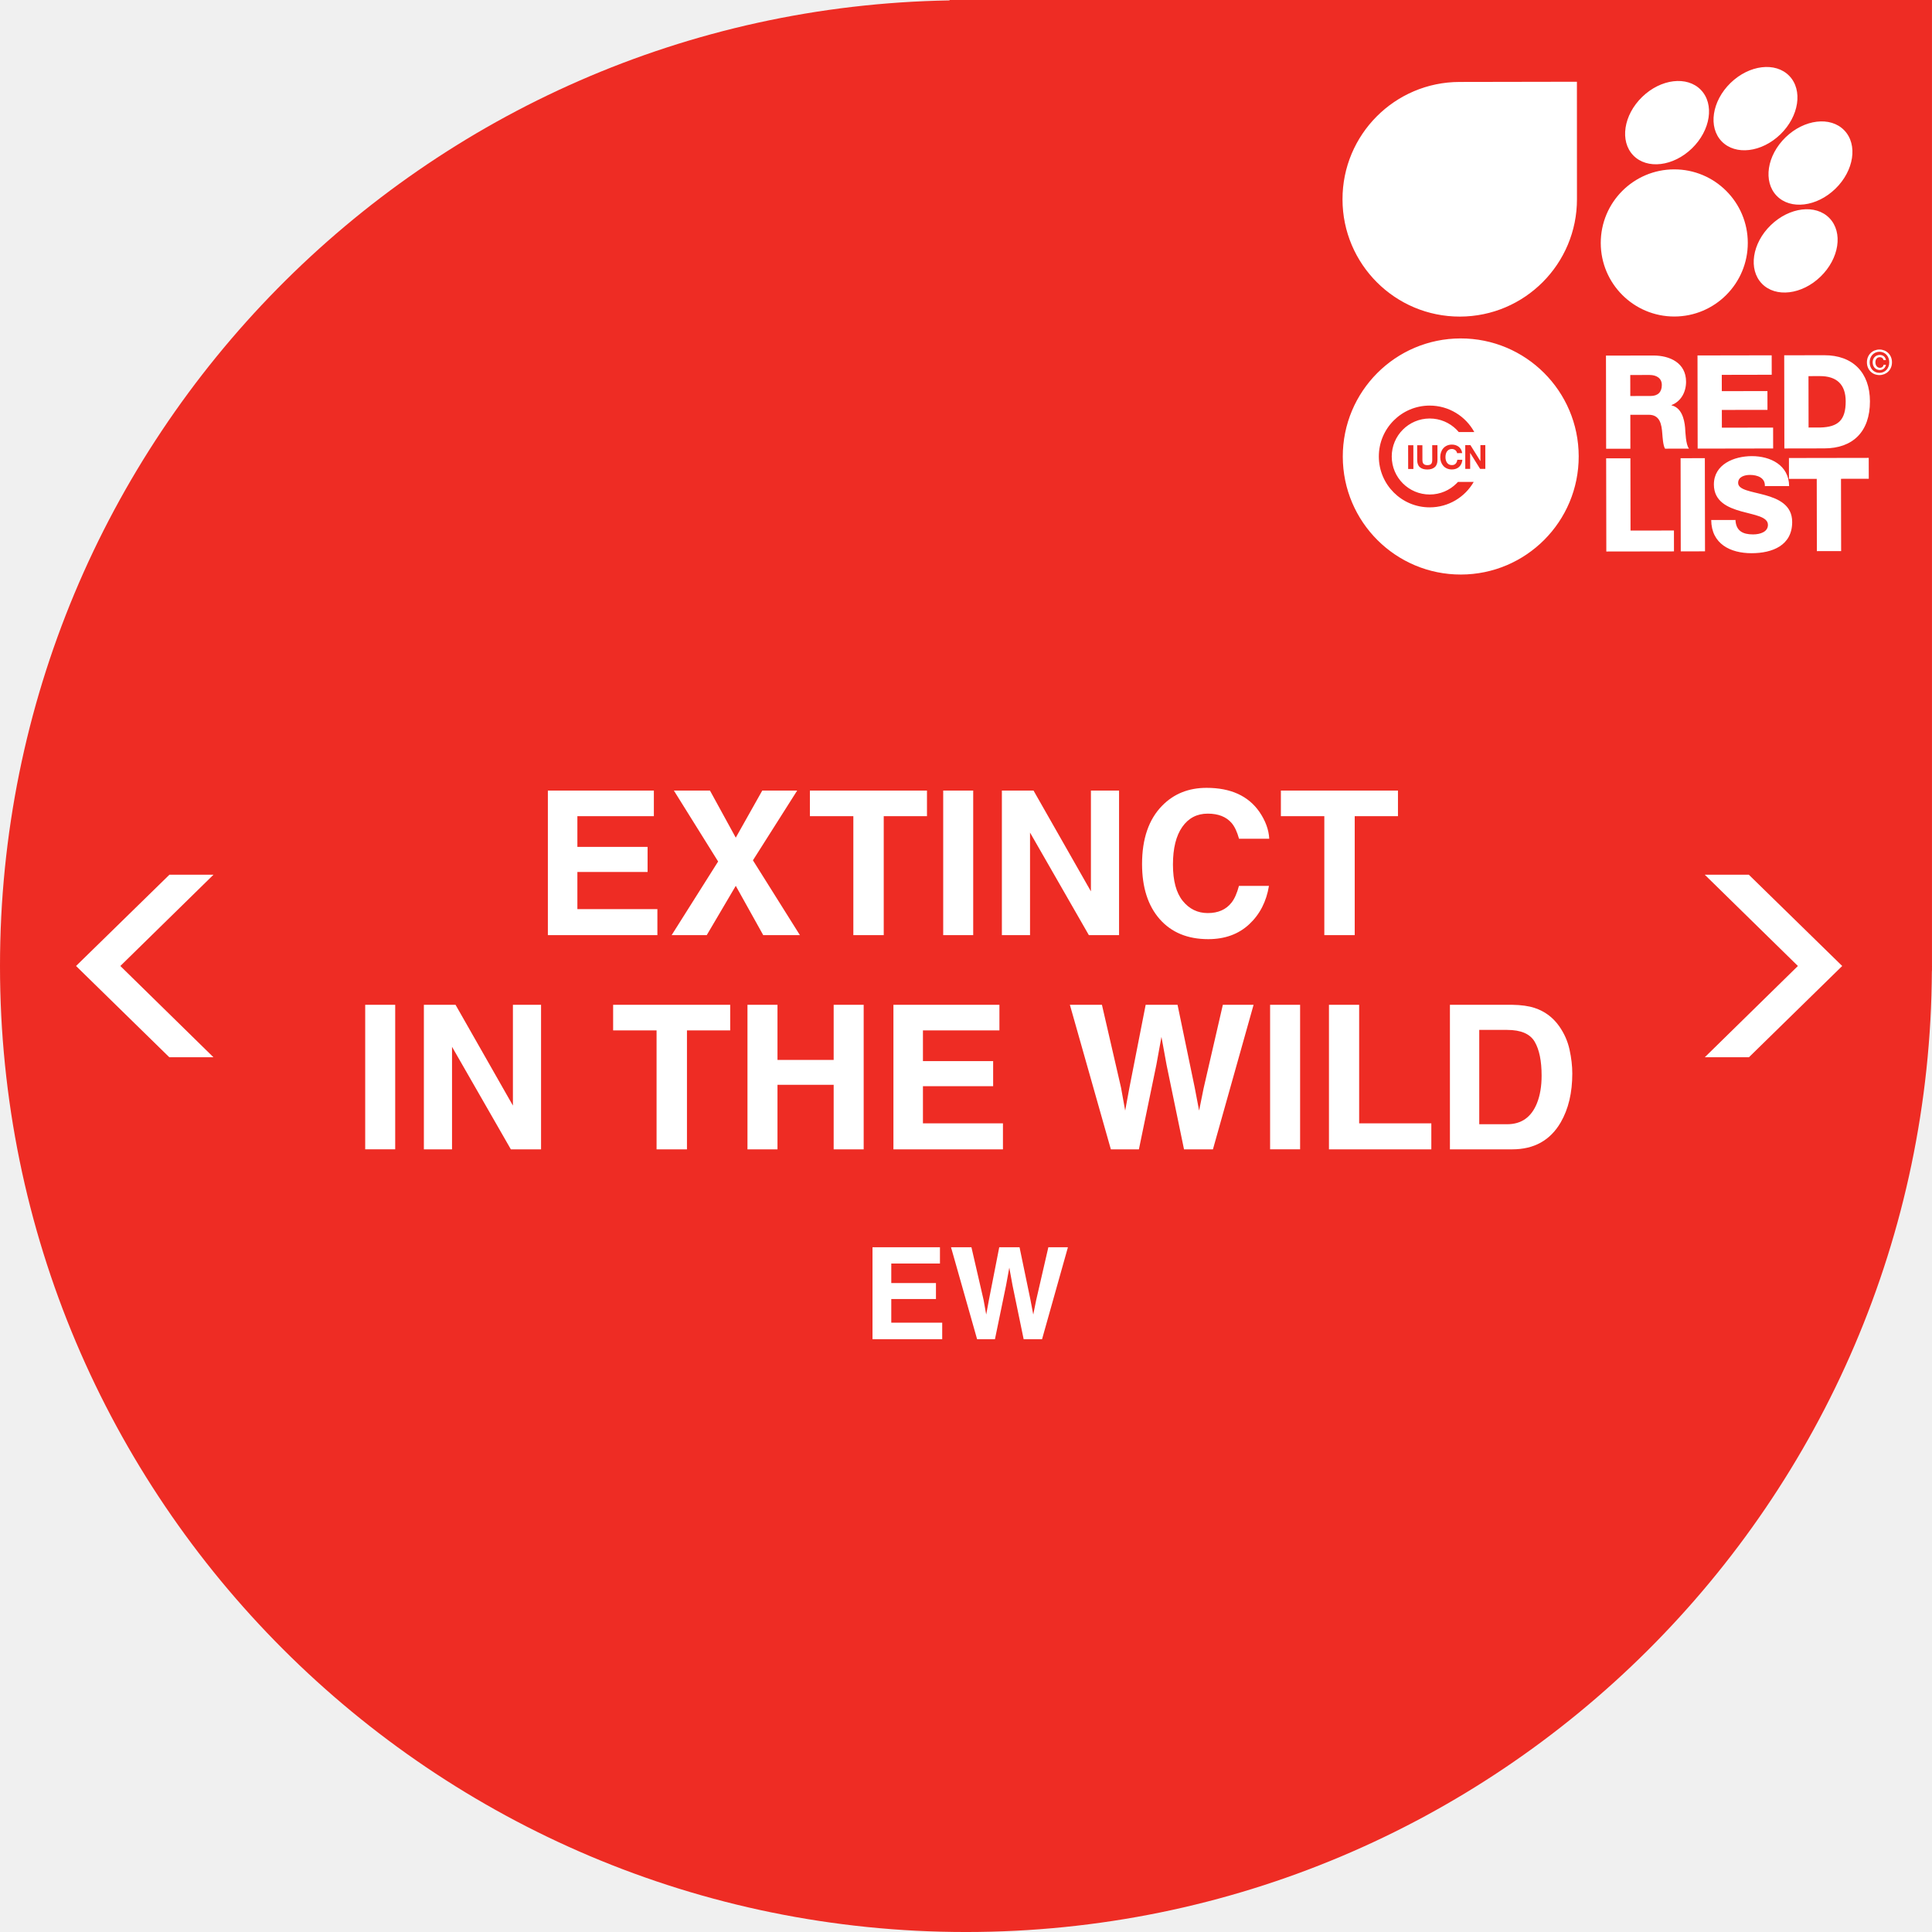
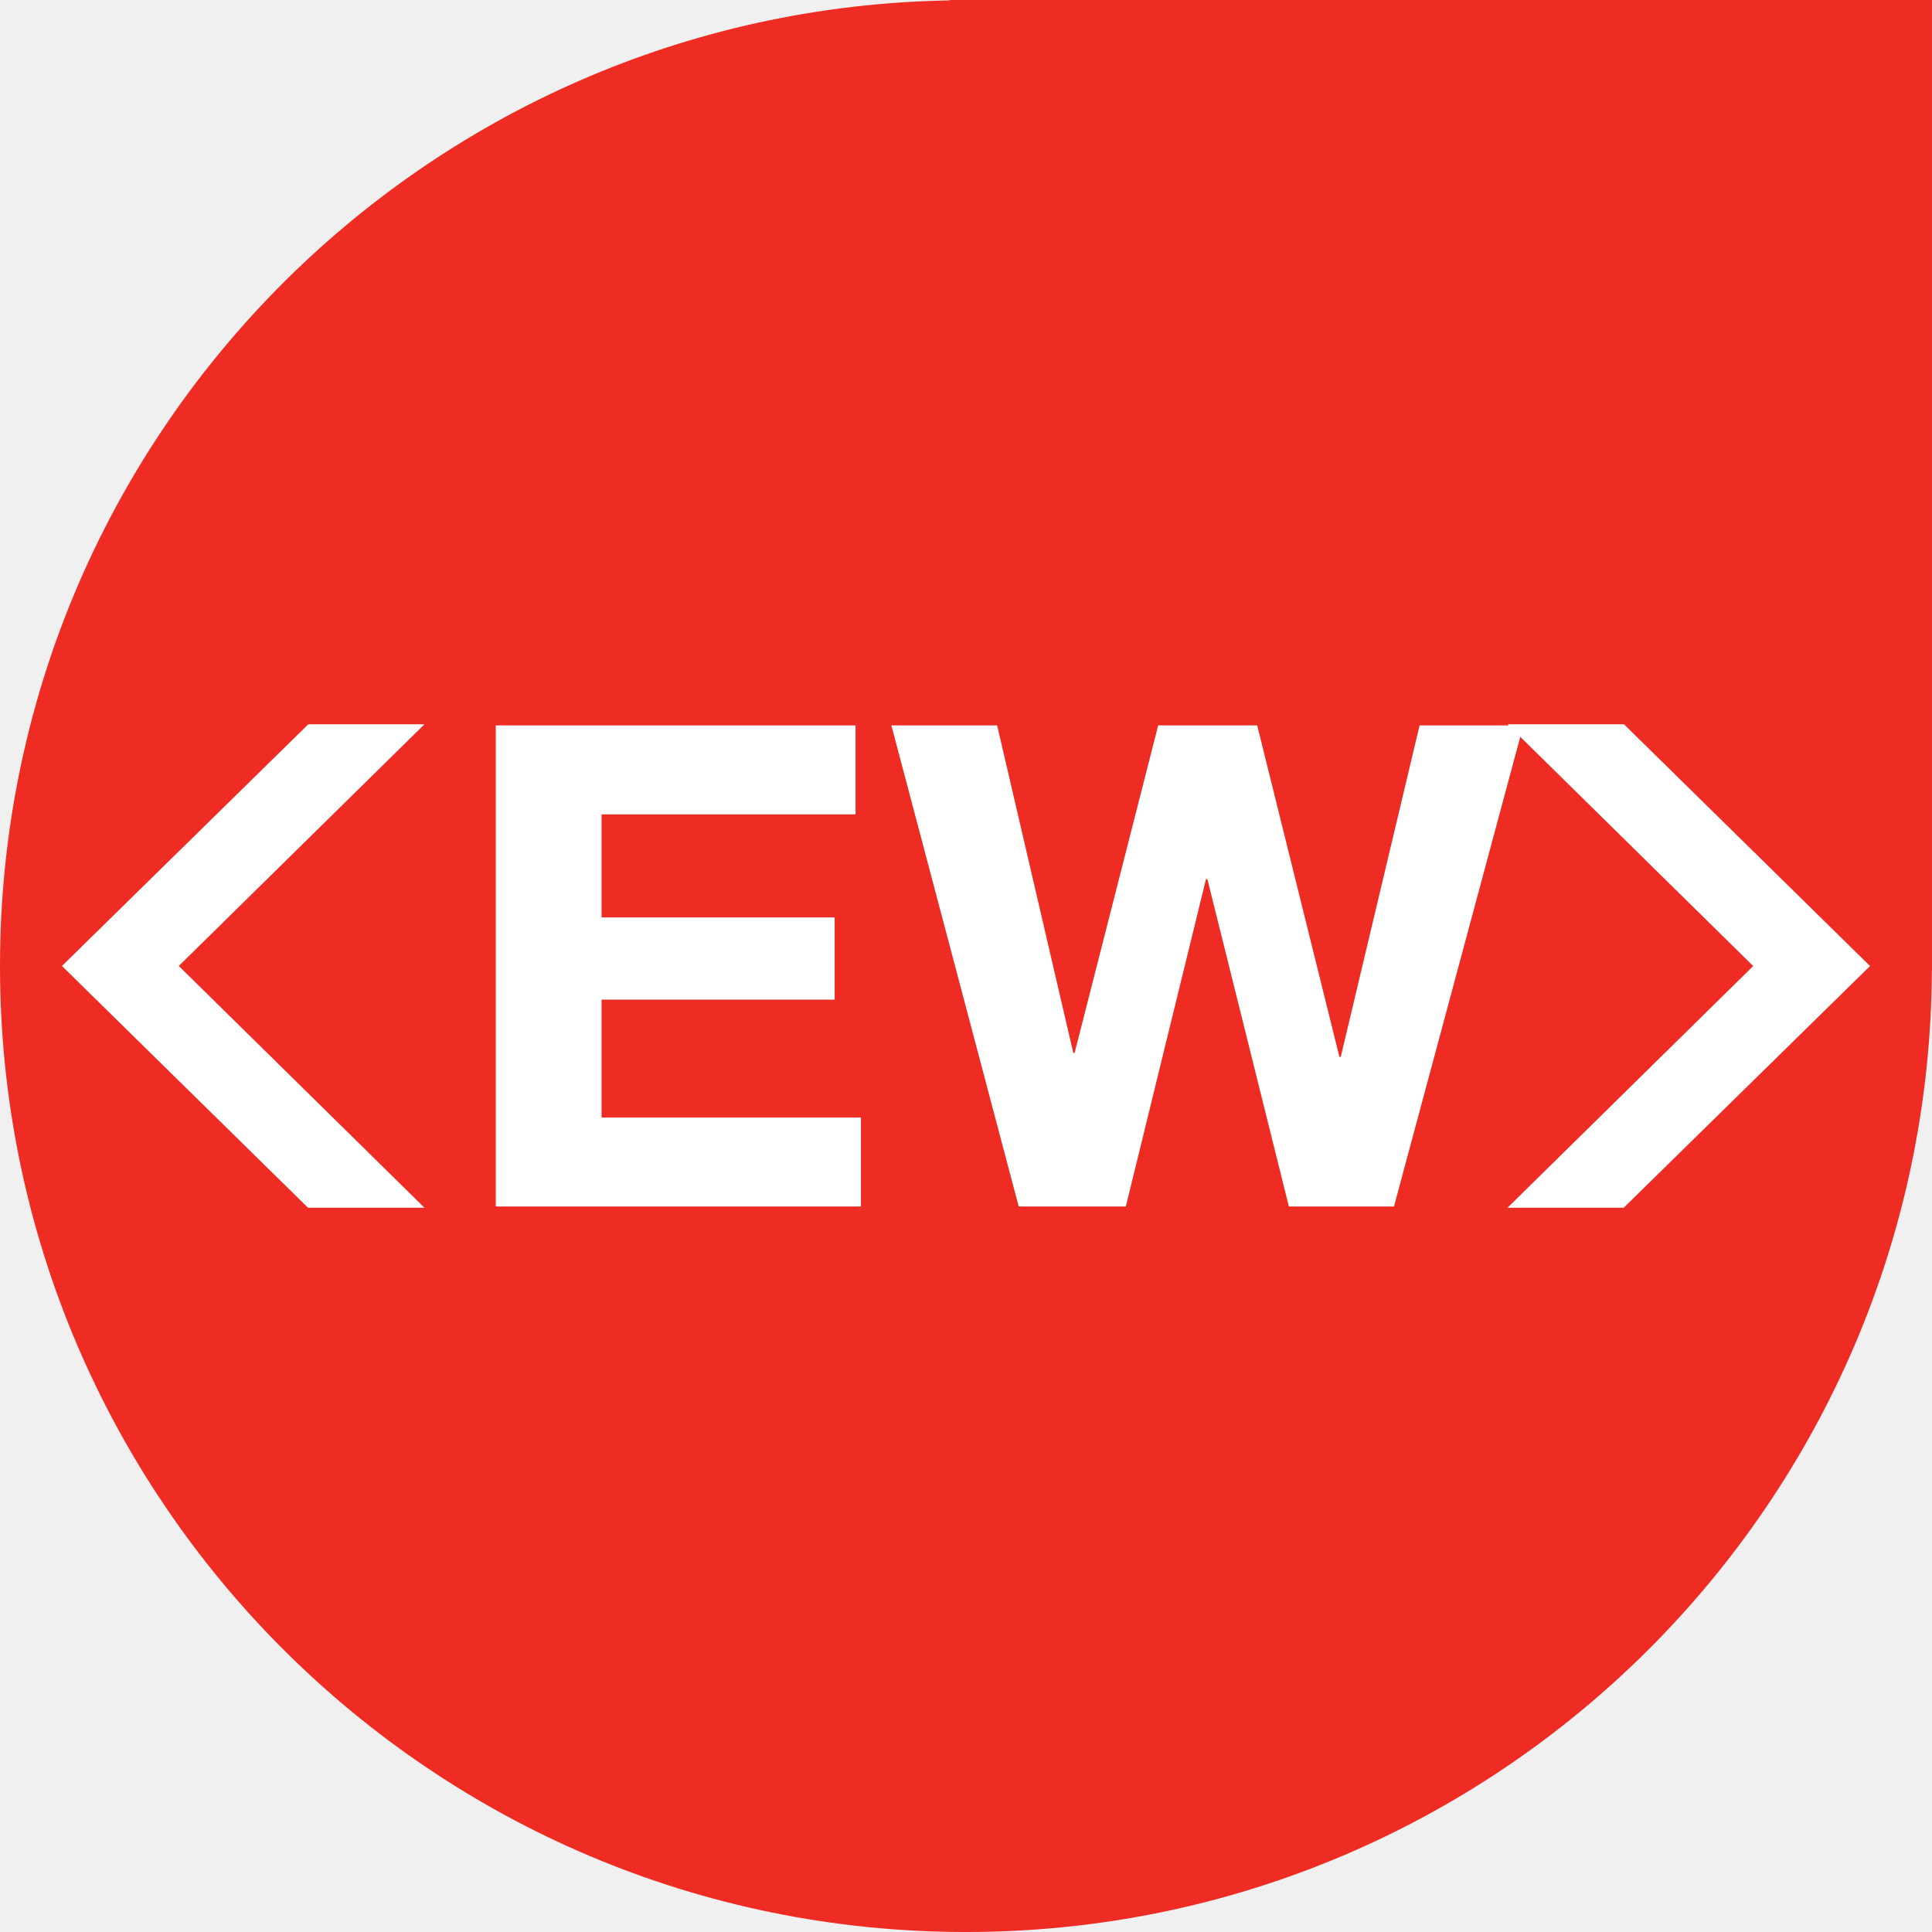
- <svg xmlns="http://www.w3.org/2000/svg" version="1.1" width="158.74pt" height="158.74pt" viewBox="0 0 158.74 158.74">
+ <svg xmlns="http://www.w3.org/2000/svg" version="1.1" width="121.89pt" height="121.89pt" viewBox="0 0 121.89 121.89">
  <g enable-background="new">
    <g id="Layer-1" data-name="Artifact">
-       <clipPath id="cp13">
-         <path transform="matrix(1,0,0,-1,0,158.74)" d="M 0 0 L 158.74 0 L 158.74 158.74 L 0 158.74 Z " />
+       <clipPath id="cp10">
+         <path transform="matrix(1,0,0,-1,0,121.89)" d="M 0 0 L 121.89 0 L 121.89 121.89 L 0 121.89 Z " />
      </clipPath>
-       <g clip-path="url(#cp13)">
-         <path transform="matrix(1,0,0,-1,158.738,79.36871)" d="M 0 0 L 0 79.369 L -80.719 79.369 L -80.719 79.335 C -123.924 78.614 -158.738 43.387 -158.738 -.004 C -158.738 -43.84 -123.201 -79.372 -79.373 -79.372 C -35.673 -79.372 -.227 -44.057 -.008 -.408 L 0 -.408 L 0 -.078 C 0 -.053 .002 -.029 .002 -.004 C .002 -.003 0 -.001 0 0 " fill="#ee2c24" />
-         <path transform="matrix(1,0,0,-1,155.4519,29.7662)" d="M 0 0 C -.001 .632 -.479 1.049 -1.029 1.048 C -1.584 1.047 -2.06 .628 -2.059 -.004 C -2.058 -.601 -1.628 -1.053 -1.025 -1.052 C -.475 -1.051 .001 -.632 0 0 M -.224 0 C -.223 -.514 -.576 -.869 -1.025 -.869 C -1.524 -.87 -1.834 -.48 -1.835 -.003 C -1.835 .508 -1.482 .865 -1.028 .866 C -.579 .866 -.225 .511 -.224 0 M -1.363 -.002 C -1.364 .231 -1.235 .419 -.999 .419 C -.839 .42 -.719 .322 -.69 .178 L -.5 .179 C -.537 .454 -.744 .602 -1 .602 C -1.364 .598 -1.588 .337 -1.588 -.003 C -1.587 -.365 -1.351 -.637 -.992 -.636 C -.745 -.636 -.543 -.47 -.496 -.203 L -.69 -.203 C -.709 -.349 -.827 -.453 -.992 -.454 C -1.22 -.454 -1.363 -.247 -1.363 -.002 M -1.811 -3.209 C -1.815 -.84 -3.221 .584 -5.567 .58 L -8.855 .574 L -8.842 -7.081 L -5.553 -7.075 C -3.229 -7.071 -1.807 -5.717 -1.811 -3.209 M -3.803 -3.202 C -3.801 -4.735 -4.4 -5.325 -5.91 -5.36 L -6.853 -5.362 L -6.86 -1.138 L -5.917 -1.136 C -4.557 -1.134 -3.806 -1.808 -3.803 -3.202 M -4.651 14.257 C -3.119 15.744 -2.792 17.895 -3.923 19.061 C -5.052 20.229 -7.212 19.968 -8.744 18.482 C -10.277 16.995 -10.603 14.845 -9.473 13.678 C -8.343 12.511 -6.184 12.77 -4.651 14.257 M -9.168 18.728 C -7.636 20.215 -7.309 22.367 -8.44 23.533 C -9.57 24.7 -11.728 24.44 -13.261 22.954 C -14.793 21.466 -15.12 19.316 -13.99 18.149 C -12.859 16.982 -10.701 17.241 -9.168 18.728 M -16.433 17.577 C -14.901 19.064 -14.574 21.215 -15.704 22.382 C -16.834 23.548 -18.994 23.29 -20.526 21.802 C -22.058 20.315 -22.384 18.164 -21.254 16.997 C -20.124 15.83 -17.965 16.09 -16.433 17.577 M -17.898 15.85 C -21.234 15.845 -23.934 13.133 -23.928 9.795 C -23.922 6.457 -21.213 3.754 -17.877 3.76 C -14.541 3.766 -11.841 6.478 -11.847 9.816 C -11.852 13.154 -14.562 15.856 -17.898 15.85 M -25.74 -7.723 C -25.75 -2.365 -30.097 1.969 -35.45 1.96 C -40.802 1.951 -45.134 -2.399 -45.124 -7.757 C -45.115 -13.114 -40.768 -17.449 -35.416 -17.44 C -30.063 -17.43 -25.731 -13.08 -25.74 -7.723 M -34.319 -5.732 L -35.593 -5.734 C -35.652 -5.663 -35.714 -5.595 -35.78 -5.53 C -36.346 -4.966 -37.125 -4.618 -37.987 -4.619 C -38.849 -4.621 -39.627 -4.972 -40.192 -5.538 C -40.756 -6.104 -41.103 -6.885 -41.101 -7.747 C -41.1 -8.61 -40.75 -9.389 -40.184 -9.954 C -39.617 -10.518 -38.839 -10.865 -37.976 -10.864 C -37.114 -10.862 -36.336 -10.512 -35.772 -9.946 C -35.734 -9.908 -35.698 -9.869 -35.662 -9.83 L -34.365 -9.828 C -35.085 -11.076 -36.433 -11.918 -37.977 -11.92 C -40.285 -11.924 -42.158 -10.056 -42.162 -7.747 C -42.166 -5.437 -40.299 -3.563 -37.992 -3.558 C -36.409 -3.556 -35.03 -4.434 -34.319 -5.732 M -36.687 -7.796 C -36.687 -7.878 -36.677 -7.957 -36.658 -8.035 C -36.639 -8.112 -36.608 -8.182 -36.566 -8.244 C -36.524 -8.306 -36.469 -8.356 -36.402 -8.393 C -36.334 -8.43 -36.252 -8.449 -36.156 -8.448 C -36.024 -8.448 -35.922 -8.408 -35.848 -8.327 C -35.774 -8.247 -35.73 -8.141 -35.714 -8.01 L -35.298 -8.009 C -35.309 -8.131 -35.337 -8.242 -35.382 -8.34 C -35.427 -8.439 -35.488 -8.523 -35.562 -8.592 C -35.637 -8.662 -35.724 -8.715 -35.824 -8.751 C -35.924 -8.788 -36.035 -8.806 -36.155 -8.807 C -36.304 -8.807 -36.439 -8.781 -36.558 -8.729 C -36.678 -8.678 -36.779 -8.606 -36.861 -8.515 C -36.943 -8.424 -37.006 -8.317 -37.05 -8.194 C -37.094 -8.071 -37.116 -7.939 -37.116 -7.796 C -37.116 -7.65 -37.095 -7.515 -37.051 -7.39 C -37.008 -7.265 -36.945 -7.156 -36.863 -7.063 C -36.781 -6.97 -36.681 -6.897 -36.561 -6.843 C -36.442 -6.79 -36.308 -6.764 -36.159 -6.763 C -36.051 -6.763 -35.949 -6.779 -35.854 -6.809 C -35.758 -6.84 -35.672 -6.885 -35.596 -6.944 C -35.521 -7.003 -35.458 -7.077 -35.409 -7.164 C -35.359 -7.252 -35.328 -7.352 -35.315 -7.465 L -35.731 -7.466 C -35.738 -7.416 -35.755 -7.371 -35.78 -7.33 C -35.806 -7.289 -35.838 -7.253 -35.876 -7.222 C -35.915 -7.192 -35.958 -7.167 -36.006 -7.15 C -36.055 -7.133 -36.105 -7.124 -36.158 -7.124 C -36.255 -7.125 -36.336 -7.143 -36.404 -7.181 C -36.471 -7.218 -36.526 -7.269 -36.568 -7.332 C -36.609 -7.395 -36.64 -7.466 -36.659 -7.546 C -36.678 -7.627 -36.687 -7.71 -36.687 -7.796 M -37.774 -8.027 L -37.777 -6.813 L -37.347 -6.812 L -37.345 -8.026 C -37.345 -8.291 -37.418 -8.488 -37.566 -8.616 C -37.713 -8.745 -37.917 -8.81 -38.178 -8.81 C -38.442 -8.811 -38.647 -8.747 -38.791 -8.62 C -38.937 -8.493 -39.009 -8.296 -39.01 -8.029 L -39.012 -6.815 L -38.583 -6.814 L -38.581 -8.029 C -38.581 -8.082 -38.576 -8.134 -38.567 -8.184 C -38.558 -8.236 -38.538 -8.281 -38.509 -8.32 C -38.48 -8.359 -38.439 -8.391 -38.387 -8.415 C -38.335 -8.44 -38.266 -8.452 -38.178 -8.452 C -38.025 -8.452 -37.92 -8.417 -37.861 -8.349 C -37.803 -8.28 -37.774 -8.173 -37.774 -8.027 M -39.752 -8.769 L -39.755 -6.816 L -39.326 -6.815 L -39.323 -8.769 Z M -33.411 -8.758 L -33.84 -8.759 L -34.654 -7.453 L -34.66 -7.453 L -34.657 -8.76 L -35.059 -8.761 L -35.062 -6.808 L -34.636 -6.807 L -33.819 -8.116 L -33.814 -8.116 L -33.816 -6.806 L -33.414 -6.805 Z M -25.883 13.411 L -25.887 23.05 L -35.532 23.033 C -40.852 23.024 -45.157 18.7 -45.147 13.378 C -45.138 8.053 -40.818 3.745 -35.499 3.754 C -30.18 3.763 -25.873 8.086 -25.883 13.411 M -19.6 .555 L -23.5 .548 L -23.486 -7.106 L -21.494 -7.103 L -21.499 -4.315 L -19.988 -4.313 C -19.056 -4.311 -18.926 -5.104 -18.871 -5.876 C -18.85 -6.09 -18.816 -6.841 -18.644 -7.098 L -16.673 -7.094 C -16.942 -6.816 -16.976 -5.69 -16.998 -5.369 C -17.063 -4.64 -17.301 -3.729 -18.115 -3.537 L -18.115 -3.516 C -17.312 -3.204 -16.917 -2.42 -16.919 -1.595 C -16.921 -.051 -18.251 .557 -19.6 .555 M -19.919 -1.043 C -19.362 -1.042 -18.911 -1.298 -18.911 -1.867 C -18.91 -2.445 -19.23 -2.768 -19.83 -2.769 L -21.501 -2.772 L -21.504 -1.046 Z M -21.492 -7.889 L -23.485 -7.893 L -23.471 -15.547 L -17.912 -15.538 L -17.915 -13.822 L -21.482 -13.828 Z M -15.376 -7.879 L -17.368 -7.882 L -17.355 -15.537 L -15.362 -15.533 Z M -9.96 11.264 C -11.492 9.778 -11.818 7.627 -10.688 6.46 C -9.558 5.293 -7.399 5.553 -5.868 7.039 C -4.334 8.526 -4.008 10.677 -5.139 11.845 C -6.268 13.011 -8.427 12.751 -9.96 11.264 M -13.977 -5.374 L -13.979 -3.916 L -10.23 -3.91 L -10.233 -2.366 L -13.982 -2.372 L -13.984 -1.033 L -9.881 -1.025 L -9.884 .572 L -15.979 .561 L -15.966 -7.093 L -9.764 -7.082 L -9.767 -5.367 Z M -12.86 -12.956 L -14.852 -12.959 C -14.838 -14.921 -13.284 -15.69 -11.527 -15.687 C -9.845 -15.684 -8.196 -15.06 -8.2 -13.119 C -8.202 -11.736 -9.317 -11.223 -10.421 -10.915 C -11.536 -10.606 -12.639 -10.5 -12.64 -9.911 C -12.641 -9.407 -12.106 -9.256 -11.677 -9.255 C -11.067 -9.254 -10.413 -9.478 -10.444 -10.175 L -8.451 -10.171 C -8.465 -8.445 -9.998 -7.708 -11.519 -7.711 C -12.955 -7.713 -14.635 -8.37 -14.633 -10.043 C -14.63 -11.447 -13.483 -11.938 -12.39 -12.247 C -11.286 -12.556 -10.193 -12.683 -10.192 -13.359 C -10.191 -13.927 -10.812 -14.142 -11.412 -14.143 C -12.258 -14.145 -12.816 -13.856 -12.86 -12.956 M -8.463 -9.582 L -6.181 -9.578 L -6.171 -15.517 L -4.178 -15.514 L -4.189 -9.574 L -1.907 -9.57 L -1.91 -7.855 L -8.466 -7.866 Z " fill="#ffffff" />
+       <g clip-path="url(#cp10)">
+         <path transform="matrix(1,0,0,-1,121.8882,60.9436)" d="M 0 0 L 0 60.944 L -61.98 60.944 L -61.98 60.917 C -95.156 60.364 -121.888 33.314 -121.888 -.004 C -121.888 -33.663 -94.6 -60.947 -60.947 -60.947 C -27.393 -60.947 -.175 -33.83 -.007 -.314 L 0 -.314 L 0 -.06 C 0 -.042 .002 -.023 .002 -.004 C .002 -.004 0 -.002 0 0 " fill="#ee2c24" />
      </g>
-       <path transform="matrix(1,0,0,-1,140.0701,71.87071)" d="M 0 0 L 7.652 -7.498 L 0 -14.998 L 3.627 -14.998 L 11.292 -7.498 L 3.62 0 Z " fill="#ffffff" />
-       <path transform="matrix(1,0,0,-1,17.5396,71.87071)" d="M 0 0 L -7.652 -7.498 L 0 -14.998 L -3.627 -14.998 L -11.292 -7.498 L -3.62 0 Z " fill="#ffffff" />
+       <path transform="matrix(1,0,0,-1,26.7806,76.1965)" d="M 0 0 L -15.5 15.253 L 0 30.502 L -7.331 30.502 L -22.872 15.253 L -7.348 0 Z " fill="#ffffff" />
+       <path transform="matrix(1,0,0,-1,95.1091,45.6942)" d="M 0 0 L 15.5 -15.253 L 0 -30.502 L 7.331 -30.502 L 22.872 -15.253 L 7.348 0 Z " fill="#ffffff" />
    </g>
    <g id="Layer-1" data-name="Artifact">
-       <path transform="matrix(1,0,0,-1,77.2299,102.4766)" d="M 0 0 L -5.542 0 L -5.542 -7.557 L .185 -7.557 L .185 -6.198 L -3.999 -6.198 L -3.999 -4.255 L -.328 -4.255 L -.328 -2.943 L -3.999 -2.943 L -3.999 -1.338 L 0 -1.338 Z M .909 0 L 3.052 -7.557 L 4.519 -7.557 L 5.431 -3.138 L 5.698 -1.677 L 5.964 -3.138 L 6.877 -7.557 L 8.389 -7.557 L 10.515 0 L 8.907 0 L 7.9 -4.374 L 7.667 -5.532 L 7.437 -4.327 L 6.539 0 L 4.872 0 L 4.019 -4.352 L 3.801 -5.532 L 3.584 -4.328 L 2.586 0 Z " fill="#ffffff" />
-       <clipPath id="cp14">
-         <path transform="matrix(1,0,0,-1,0,158.74)" d="M 0 0 L 158.74 0 L 158.74 158.74 L 0 158.74 Z " />
-       </clipPath>
-       <g clip-path="url(#cp14)">
-         <path transform="matrix(1,0,0,-1,0,158.74)" d="M 32.471 76.182 L 30.006 76.182 L 30.006 64.307 L 32.471 64.307 Z M 34.827 64.306 L 37.14 64.306 L 37.14 72.732 L 41.974 64.306 L 44.455 64.306 L 44.455 76.182 L 42.143 76.182 L 42.143 67.901 L 37.429 76.182 L 34.827 76.182 Z M 50.377 76.182 L 50.377 74.079 L 53.946 74.079 L 53.946 64.306 L 56.443 64.306 L 56.443 74.079 L 59.996 74.079 L 59.996 76.182 Z M 63.881 64.306 L 63.881 69.608 L 68.497 69.608 L 68.497 64.306 L 70.963 64.306 L 70.963 76.182 L 68.497 76.182 L 68.497 71.654 L 63.881 71.654 L 63.881 76.182 L 61.415 76.182 L 61.415 64.306 Z M 82.116 76.182 L 73.407 76.182 L 73.407 64.306 L 82.406 64.306 L 82.406 66.441 L 75.832 66.441 L 75.832 69.495 L 81.6 69.495 L 81.6 71.557 L 75.832 71.557 L 75.832 74.079 L 82.116 74.079 Z M 87.905 76.182 L 91.272 64.306 L 93.576 64.306 L 95.011 71.251 L 95.429 73.547 L 95.848 71.251 L 97.283 64.306 L 99.659 64.306 L 102.999 76.182 L 100.473 76.182 L 98.89 69.309 L 98.523 67.489 L 98.162 69.382 L 96.751 76.182 L 94.132 76.182 L 92.791 69.342 L 92.449 67.489 L 92.107 69.381 L 90.539 76.182 Z M 106.821 76.182 L 104.356 76.182 L 104.356 64.307 L 106.821 64.307 Z M 109.192 64.306 L 117.603 64.306 L 117.603 66.441 L 111.673 66.441 L 111.673 76.182 L 109.192 76.182 Z M 123.831 74.119 C 124.961 74.119 125.715 73.796 126.095 73.148 C 126.474 72.501 126.664 71.573 126.664 70.365 C 126.664 69.489 126.537 68.735 126.284 68.101 C 125.822 66.946 125.004 66.369 123.831 66.369 L 121.54 66.369 L 121.54 74.119 Z M 124.251 76.182 L 119.131 76.182 L 119.131 64.306 L 124.251 64.306 C 126.046 64.306 127.374 65.045 128.234 66.522 C 128.868 67.618 129.185 68.955 129.185 70.534 C 129.185 71.157 129.11 71.812 128.959 72.5 C 128.809 73.187 128.527 73.826 128.113 74.417 C 127.597 75.148 126.922 75.65 126.089 75.924 C 125.6 76.085 124.987 76.171 124.251 76.182 " fill="#ffffff" />
-         <path transform="matrix(1,0,0,-1,53.7238,64.95821)" d="M 0 0 L -8.709 0 L -8.709 -11.875 L .29 -11.875 L .29 -9.74 L -6.284 -9.74 L -6.284 -6.687 L -.516 -6.687 L -.516 -4.625 L -6.284 -4.625 L -6.284 -2.103 L 0 -2.103 Z M 6.73 -7.826 L 8.986 -11.875 L 11.999 -11.875 L 8.14 -5.728 L 11.774 0 L 8.905 0 L 6.729 -3.867 L 4.611 0 L 1.646 0 L 5.28 -5.825 L 1.461 -11.875 L 4.345 -11.875 Z M 12.82 0 L 12.82 -2.103 L 16.39 -2.103 L 16.39 -11.875 L 18.887 -11.875 L 18.887 -2.103 L 22.44 -2.103 L 22.44 0 Z M 26.238 0 L 23.773 0 L 23.773 -11.875 L 26.238 -11.875 Z M 28.594 -11.875 L 30.907 -11.875 L 30.907 -3.449 L 35.741 -11.875 L 38.222 -11.875 L 38.222 0 L 35.91 0 L 35.91 -8.28 L 31.196 0 L 28.594 0 Z M 40.112 -6.034 C 40.112 -7.952 40.596 -9.461 41.563 -10.562 C 42.53 -11.658 43.858 -12.206 45.548 -12.206 C 46.914 -12.206 48.033 -11.8 48.908 -10.989 C 49.782 -10.178 50.325 -9.126 50.538 -7.831 L 48.072 -7.831 C 47.909 -8.443 47.704 -8.903 47.458 -9.209 C 47.011 -9.778 46.362 -10.063 45.511 -10.063 C 44.681 -10.063 43.996 -9.731 43.458 -9.068 C 42.919 -8.404 42.65 -7.407 42.65 -6.075 C 42.65 -4.743 42.905 -3.713 43.416 -2.985 C 43.926 -2.257 44.623 -1.893 45.507 -1.893 C 46.375 -1.893 47.031 -2.151 47.473 -2.667 C 47.72 -2.957 47.922 -3.387 48.08 -3.956 L 50.562 -3.956 C 50.524 -3.215 50.254 -2.476 49.749 -1.74 C 48.835 -.43 47.389 .226 45.413 .226 C 43.936 .226 42.719 -.263 41.762 -1.241 C 40.662 -2.363 40.112 -3.961 40.112 -6.034 M 51.518 0 L 51.518 -2.103 L 55.087 -2.103 L 55.087 -11.875 L 57.585 -11.875 L 57.585 -2.103 L 61.138 -2.103 L 61.138 0 Z " fill="#ffffff" />
-       </g>
+       <path transform="matrix(1,0,0,-1,31.2784,76.1163)" d="M 0 0 L 23.038 0 L 23.038 5.611 L 6.673 5.611 L 6.673 13.049 L 21.38 13.049 L 21.38 18.235 L 6.673 18.235 L 6.673 24.738 L 22.698 24.738 L 22.698 30.349 L 0 30.349 Z M 64.829 30.349 L 58.283 30.349 L 53.31 9.436 L 53.225 9.436 L 48.039 30.349 L 41.791 30.349 L 36.52 9.691 L 36.435 9.691 L 31.632 30.349 L 24.959 30.349 L 32.992 0 L 39.751 0 L 44.809 20.657 L 44.894 20.657 L 50.037 0 L 56.668 0 Z " fill="#ffffff" />
    </g>
  </g>
</svg>
